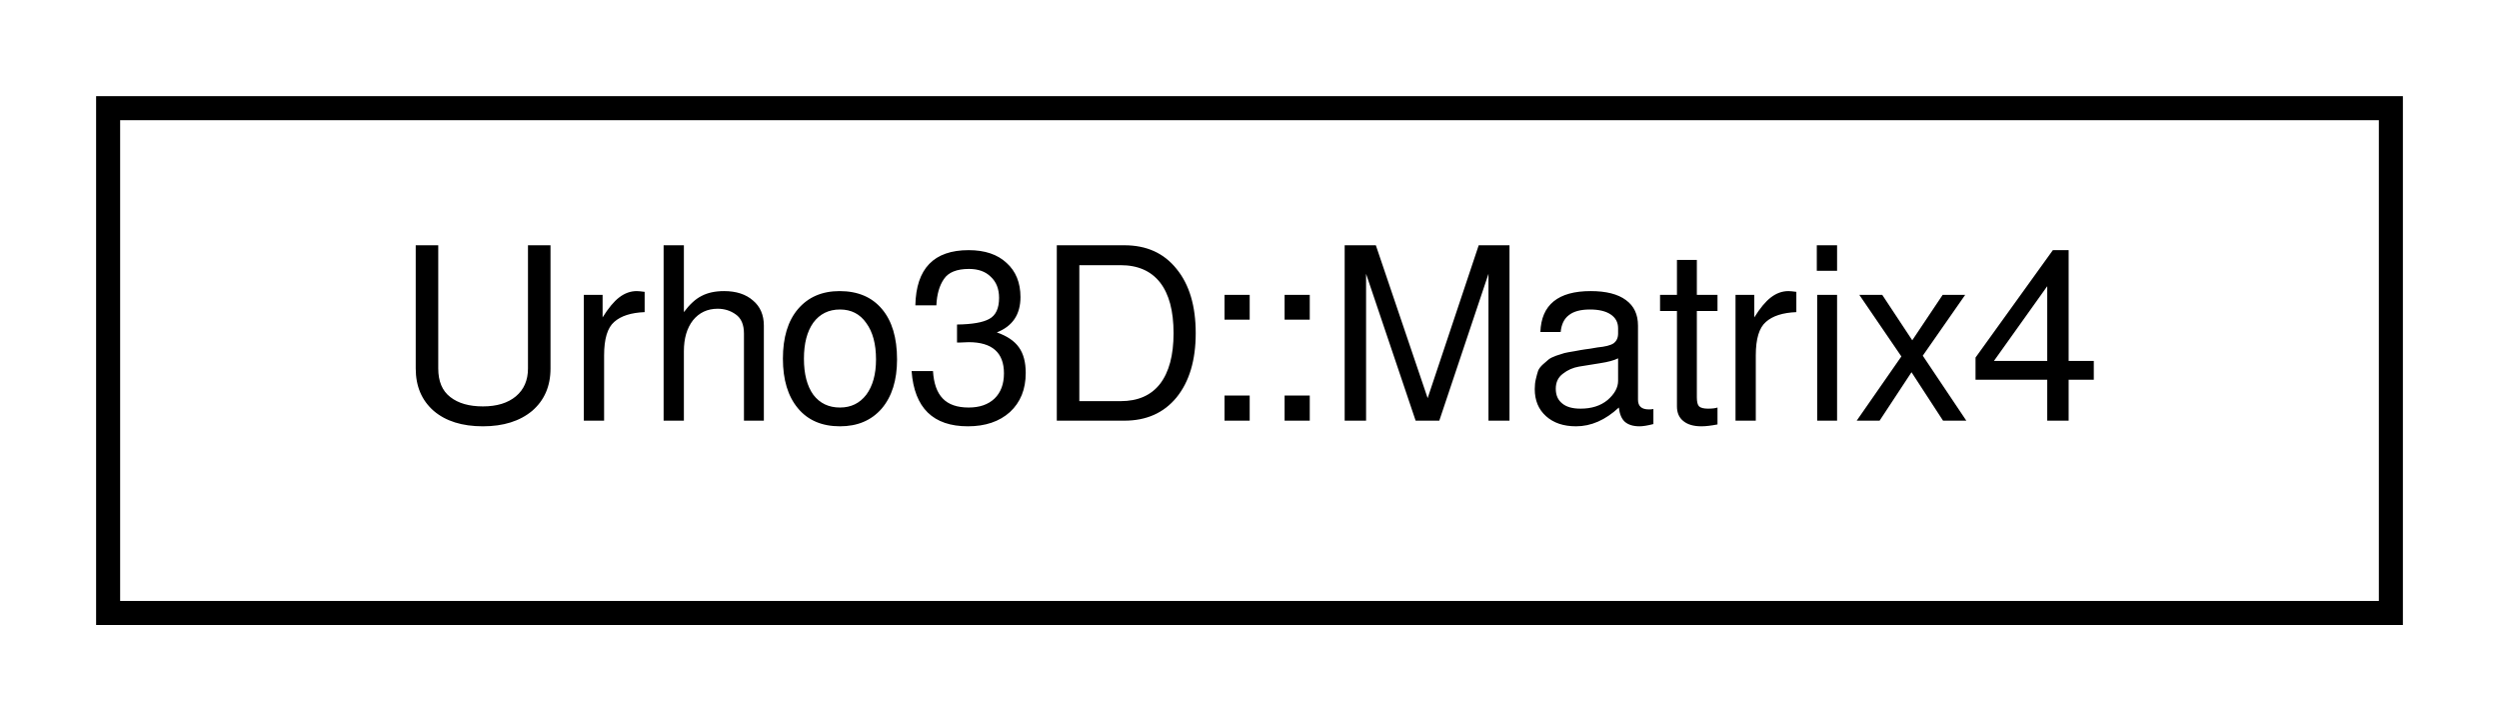
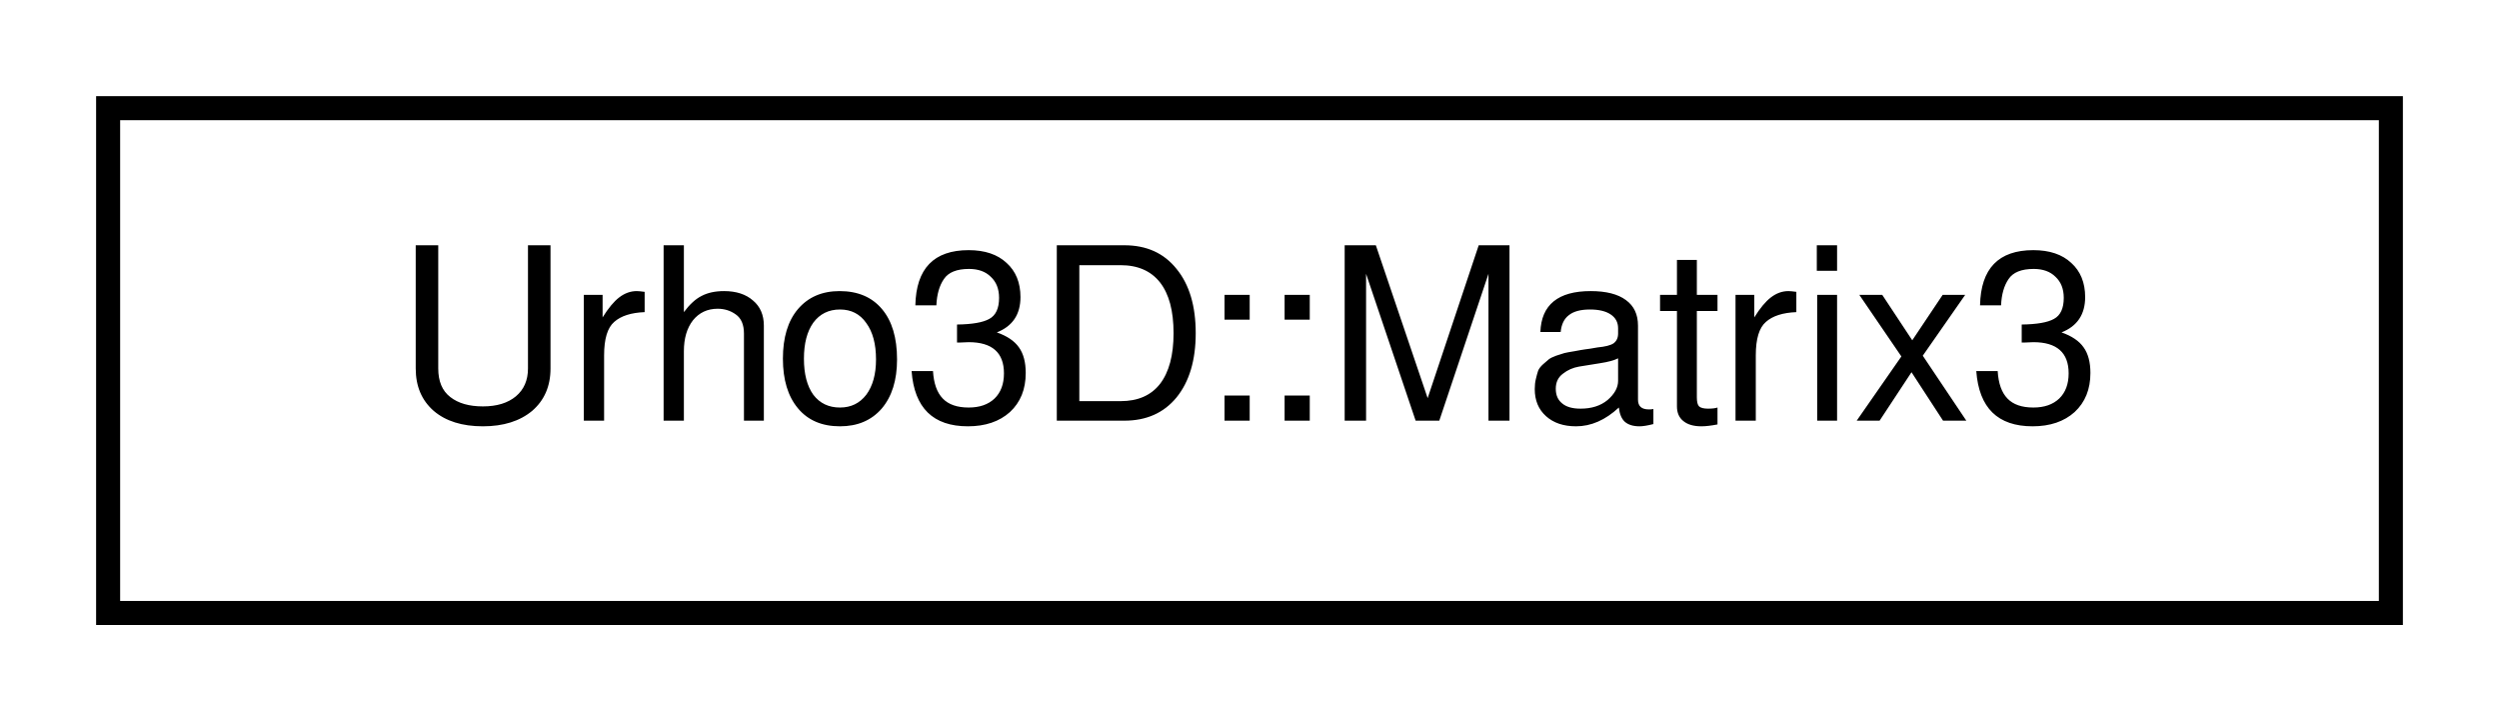
<svg xmlns="http://www.w3.org/2000/svg" xmlns:xlink="http://www.w3.org/1999/xlink" width="104pt" height="30pt" viewBox="0.00 0.00 104.00 30.00">
  <g id="graph1" class="graph" transform="scale(1 1) rotate(0) translate(4 26)">
    <g id="node1" class="node">
-       <a xlink:href="class_urho3_d_1_1_matrix4.html" target="_top" xlink:title="4x4 matrix for arbitrary linear transforms including projection.">
+       <a xlink:href="class_urho3_d_1_1_matrix3.html" target="_top" xlink:title="3x3 matrix for rotation and scaling.">
        <polygon fill="none" stroke="black" points="0.5,-0.5 0.5,-21.5 95.5,-21.5 95.5,-0.5 0.5,-0.5" />
-         <text text-anchor="middle" x="48" y="-8.5" font-family="FreeSans" font-size="10.00">Urho3D::Matrix4</text>
+         <text text-anchor="middle" x="48" y="-8.5" font-family="FreeSans" font-size="10.00">Urho3D::Matrix3</text>
      </a>
    </g>
  </g>
</svg>
